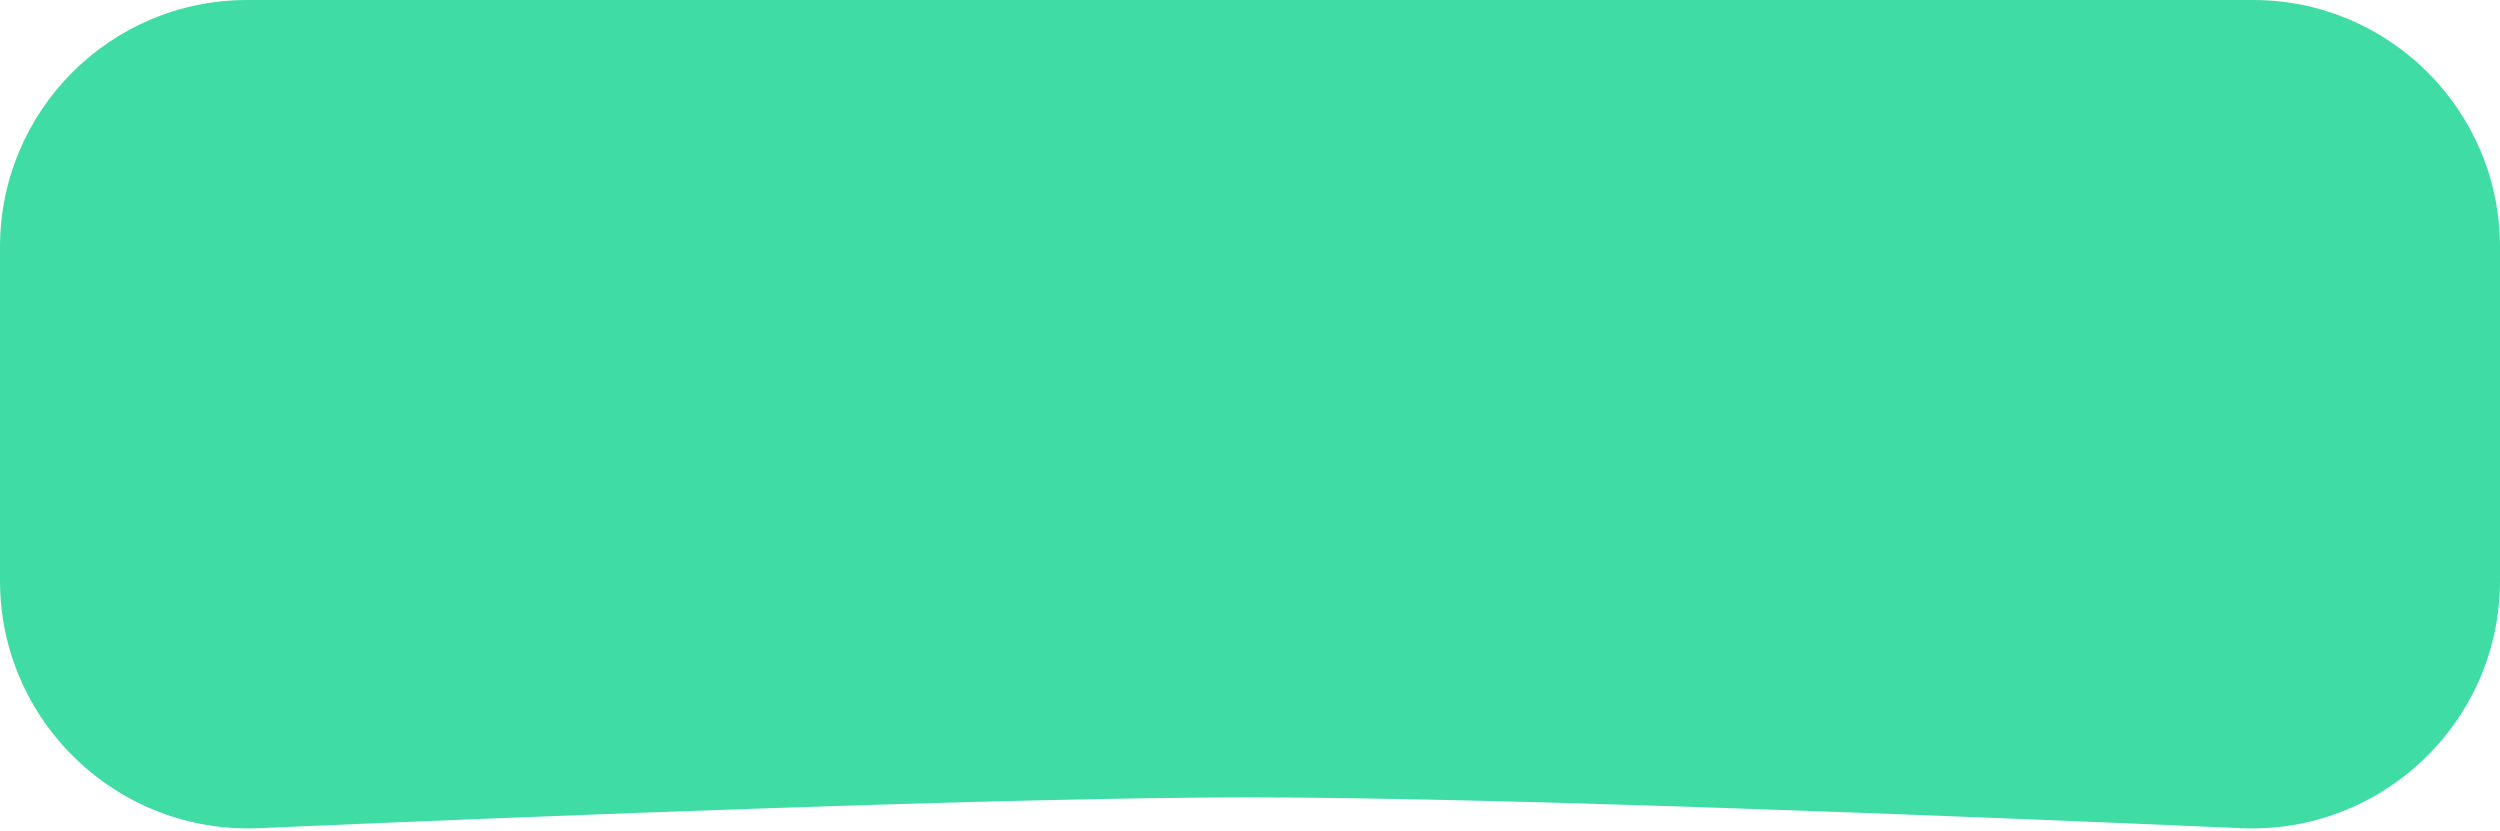
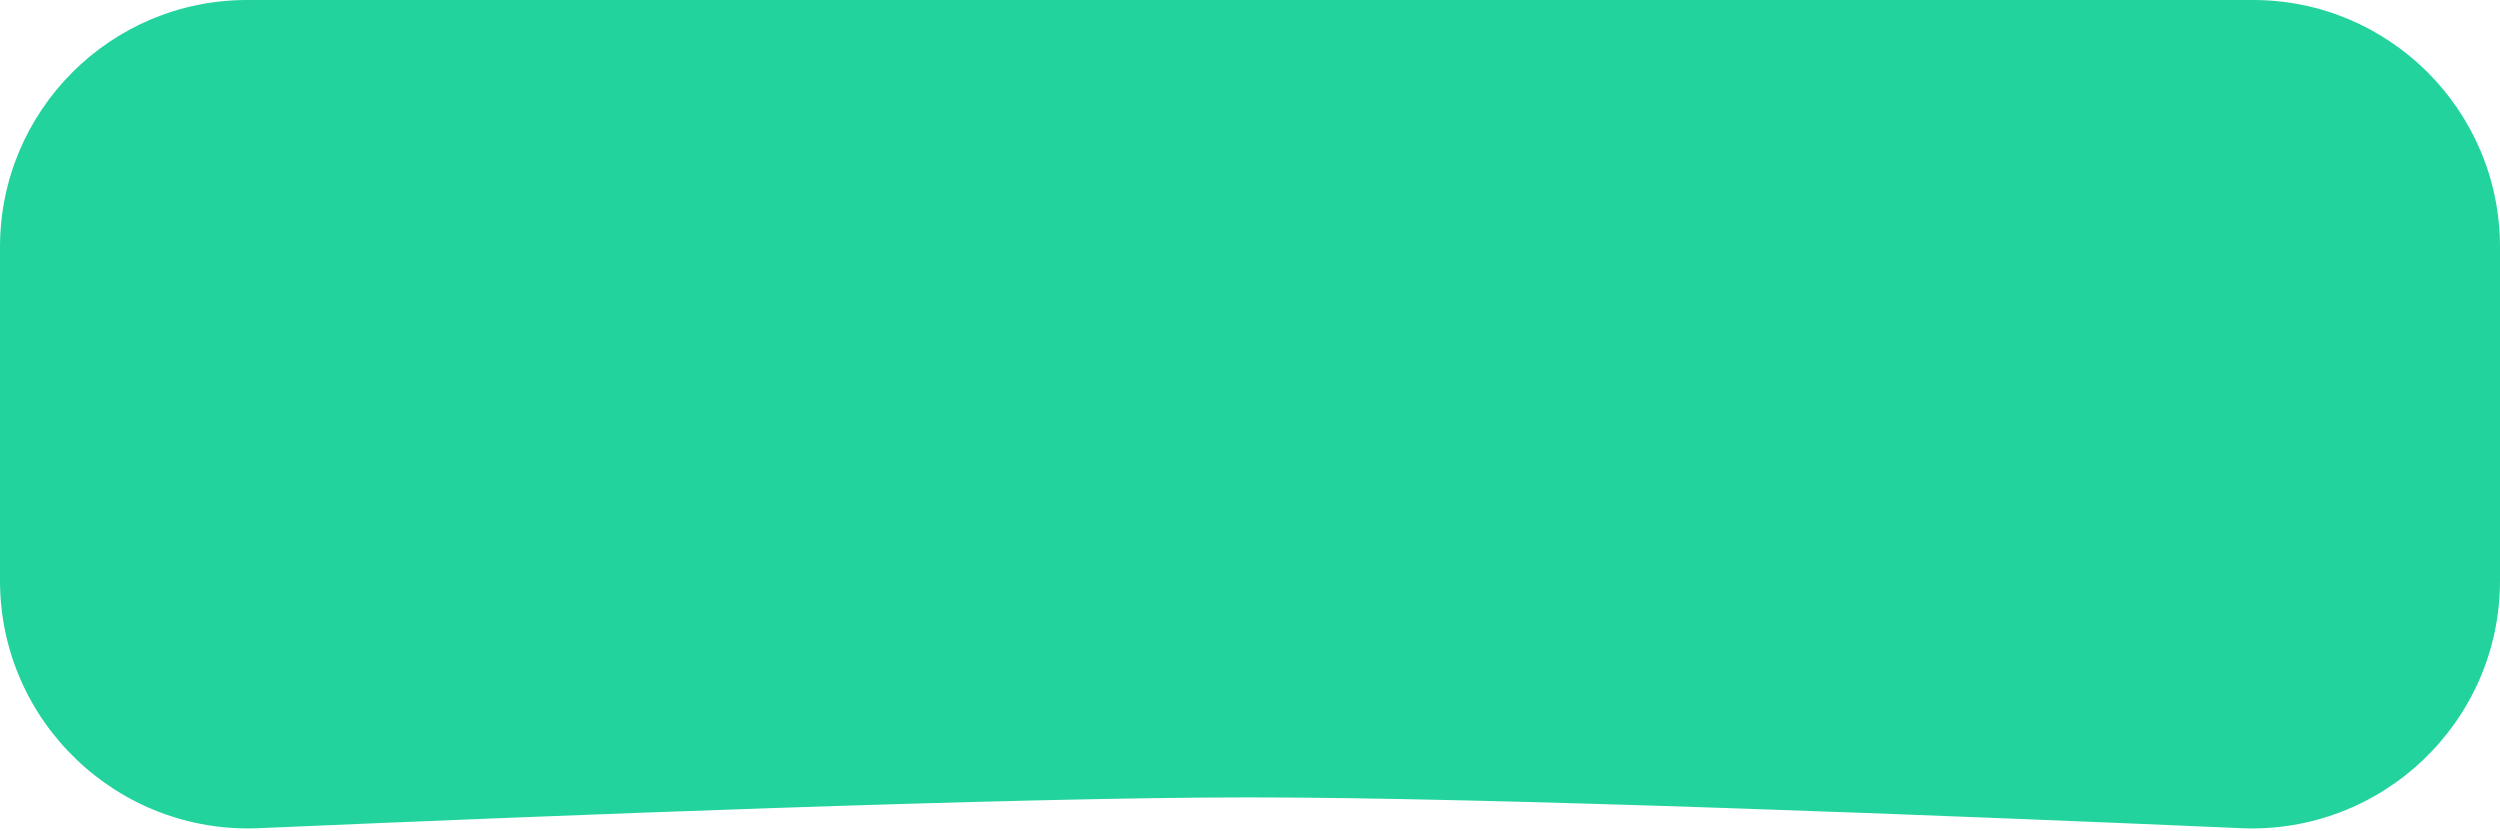
<svg xmlns="http://www.w3.org/2000/svg" width="253" height="84" viewBox="0 0 253 84" fill="none">
-   <path d="M0 58.766V25C0 11.193 11.193 0 25 0H228C241.807 0 253 11.193 253 25V58.766C253 73.046 241.067 84.431 226.8 83.811C197.459 82.538 150.836 80.696 126.5 80.696C102.164 80.696 55.541 82.538 26.2 83.811C11.933 84.431 0 73.046 0 58.766Z" fill="#40DCA5" />
+   <path d="M0 58.766V25C0 11.193 11.193 0 25 0H228C241.807 0 253 11.193 253 25V58.766C253 73.046 241.067 84.431 226.8 83.811C197.459 82.538 150.836 80.696 126.5 80.696C102.164 80.696 55.541 82.538 26.2 83.811C11.933 84.431 0 73.046 0 58.766Z" fill="#22D39E" />
</svg>
